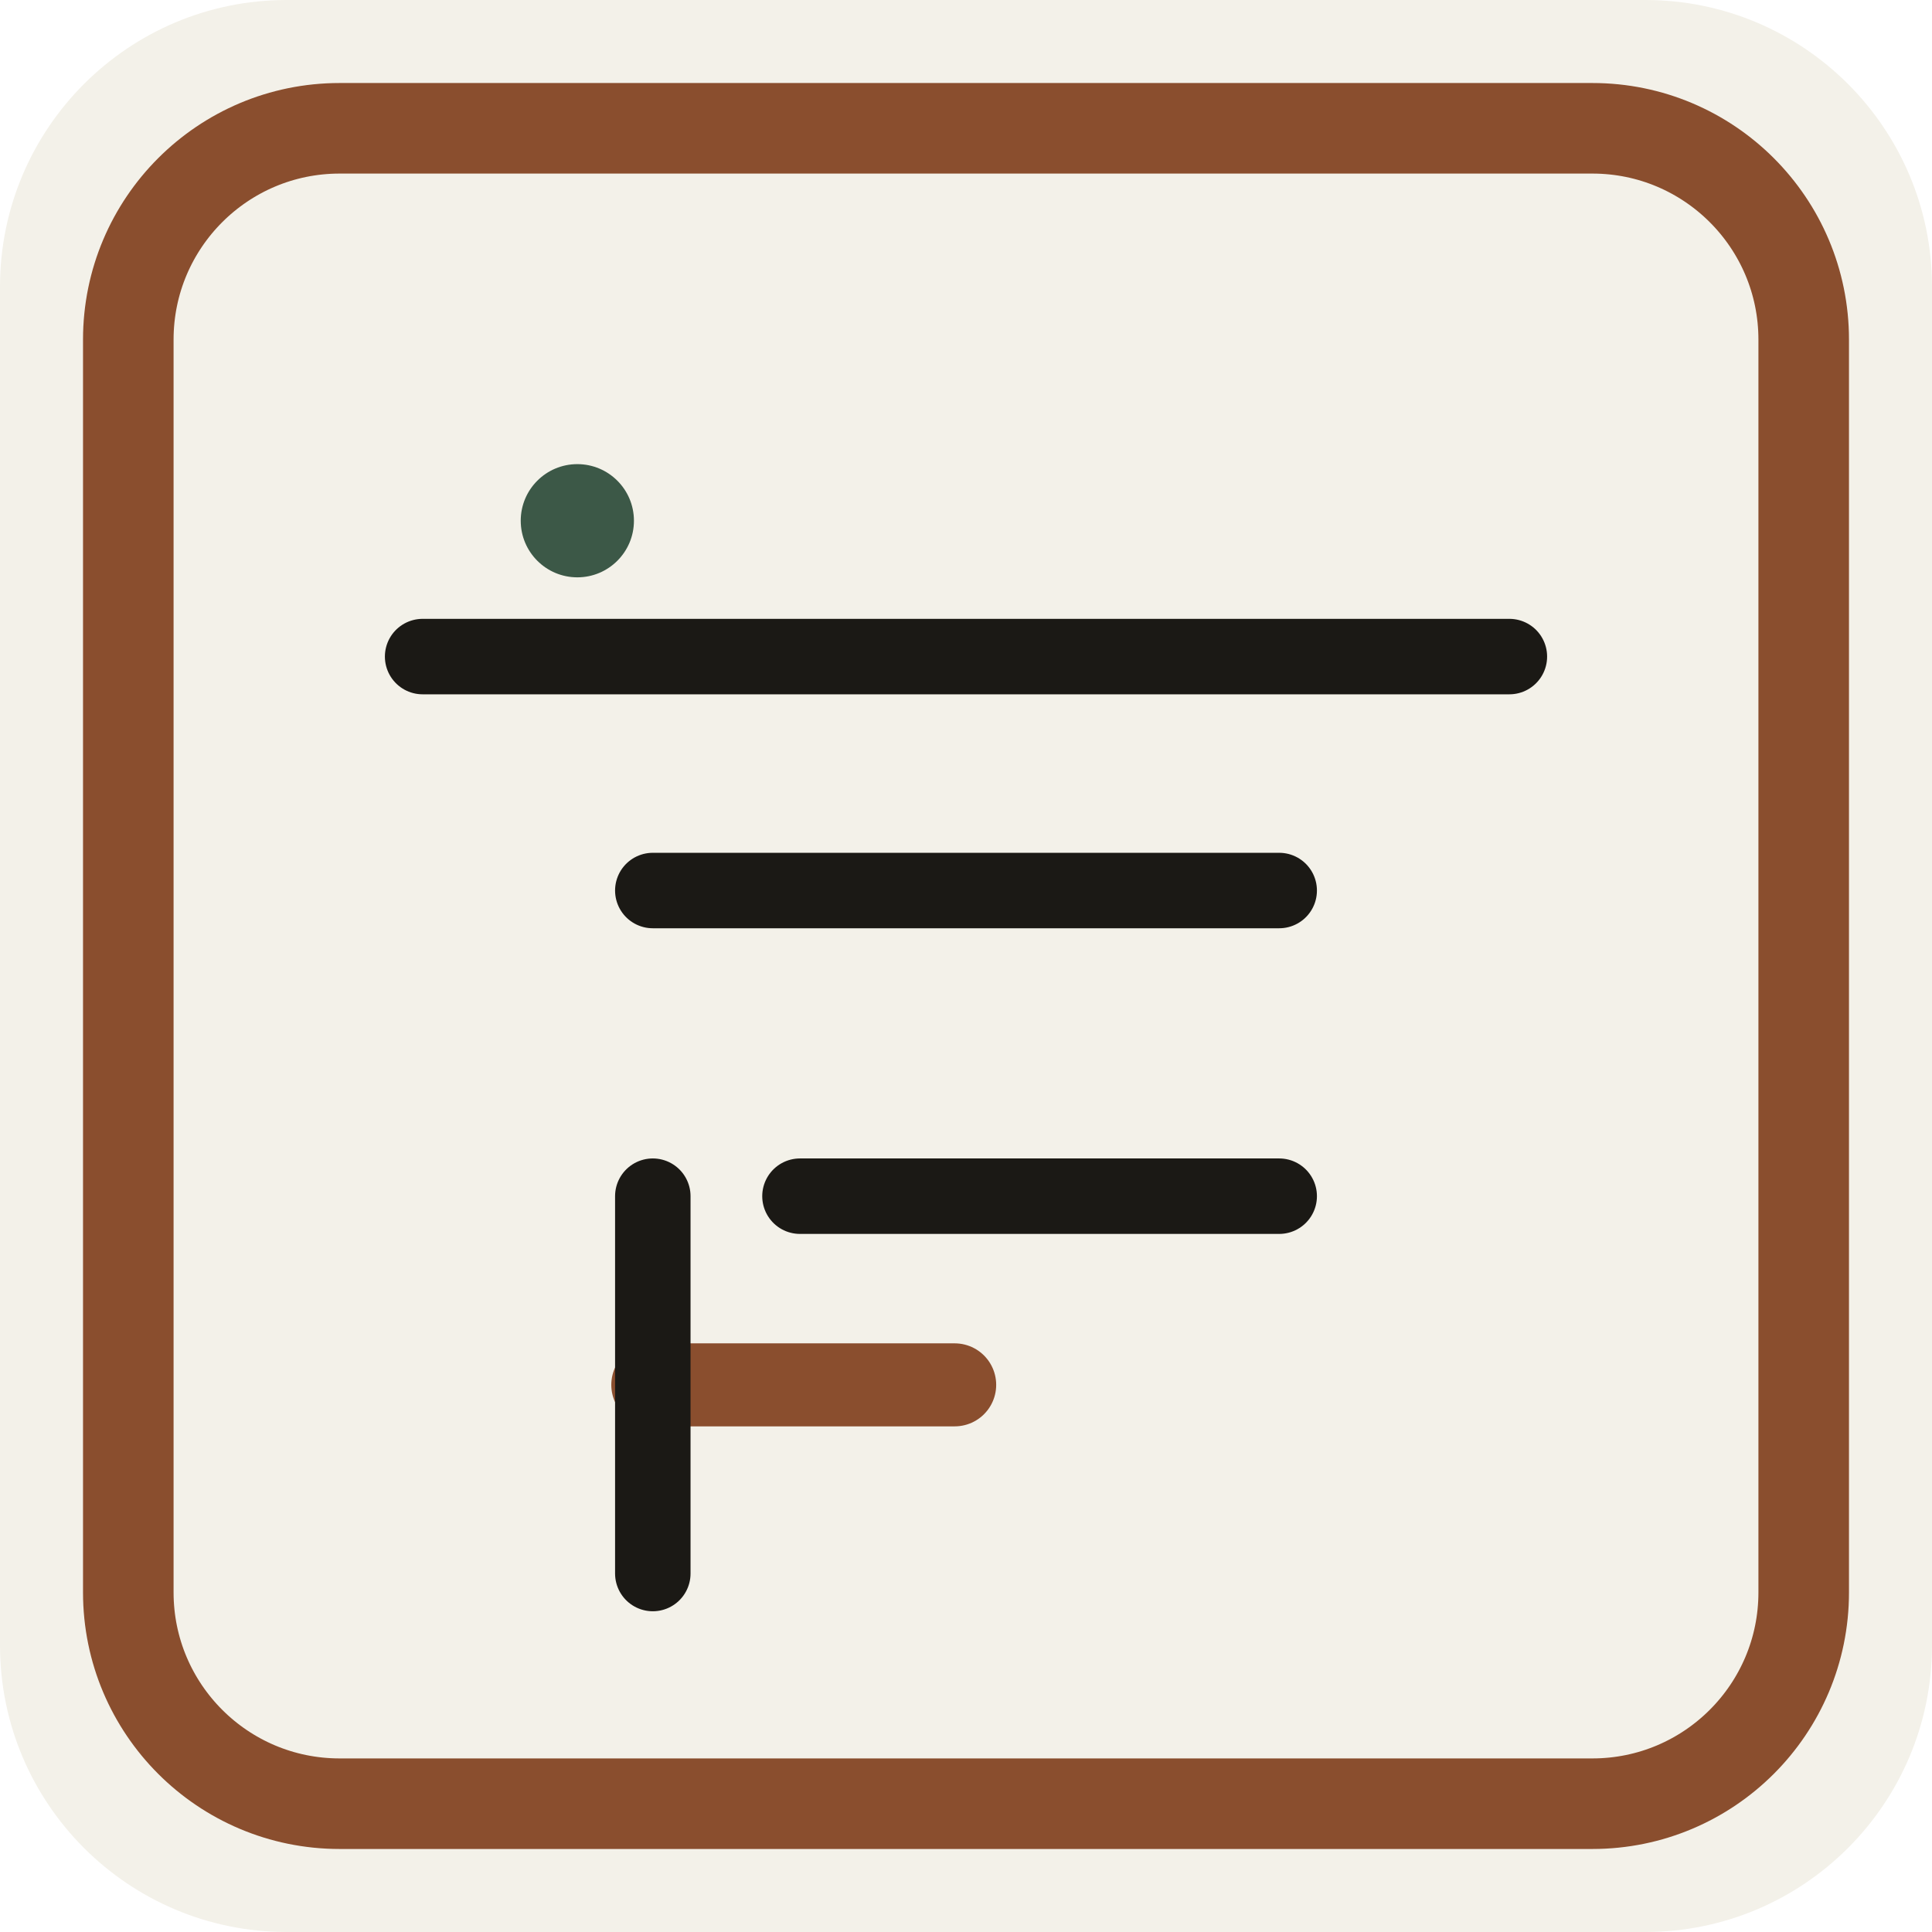
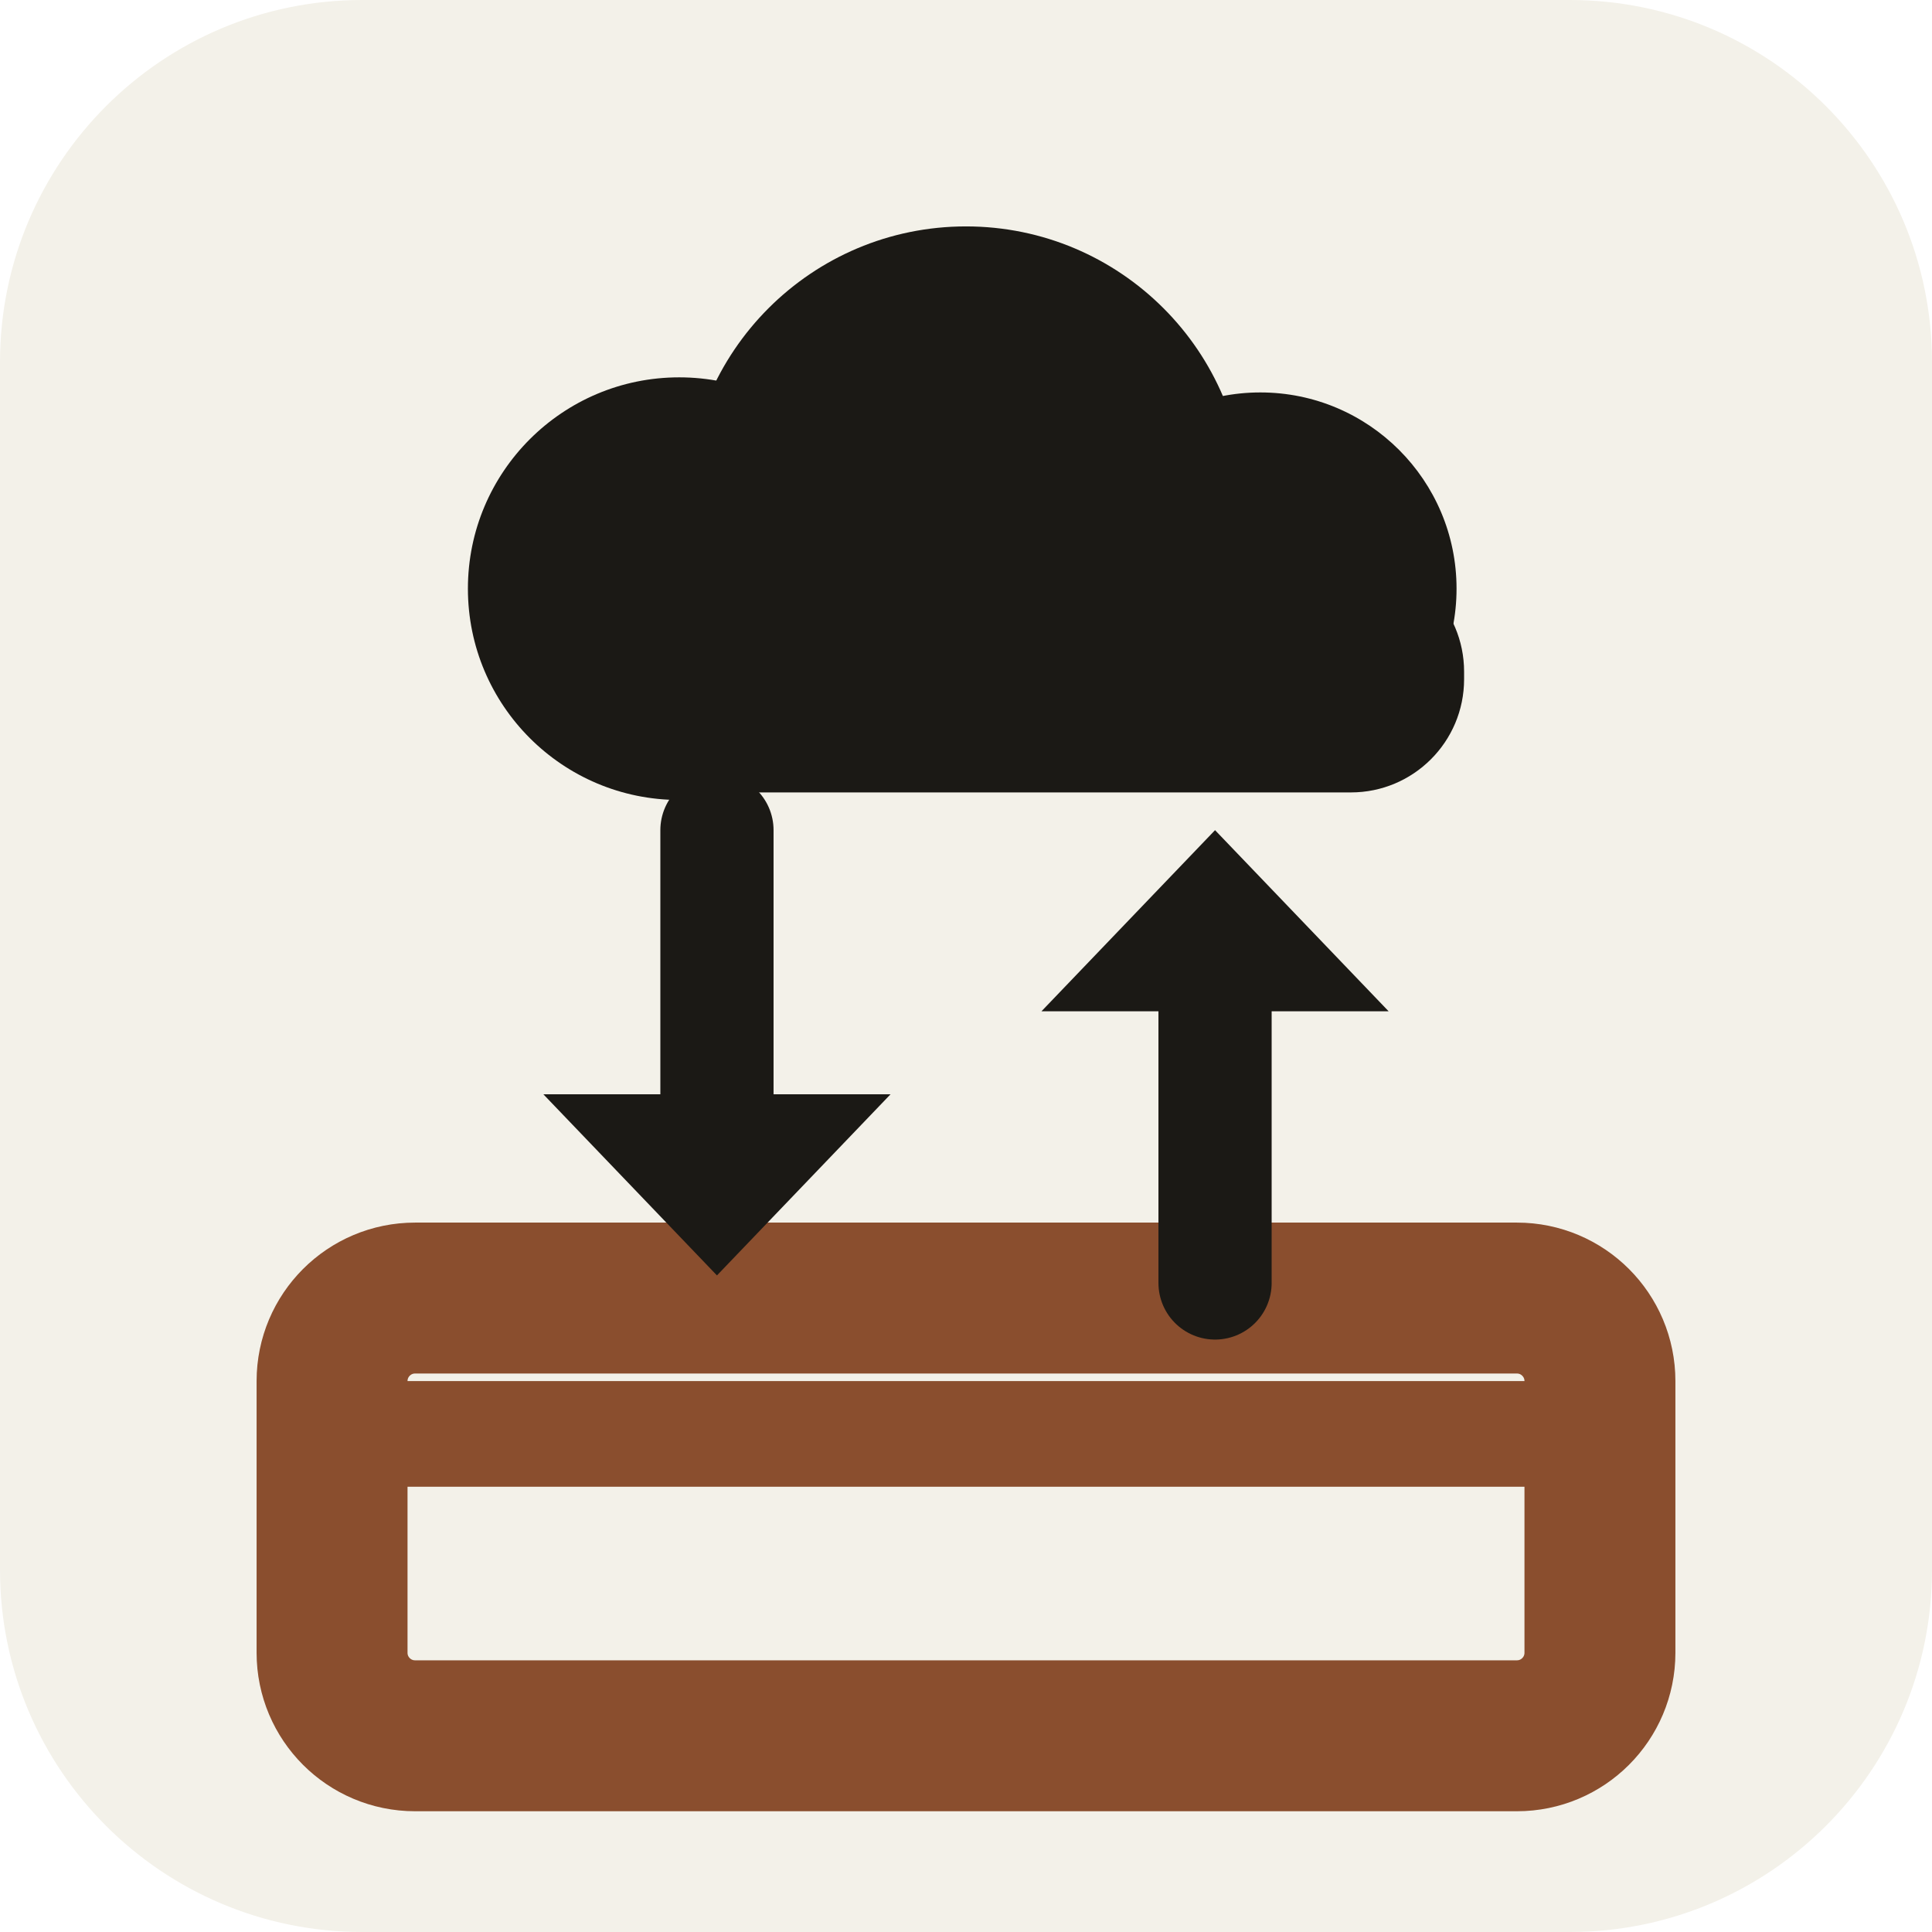
<svg xmlns="http://www.w3.org/2000/svg" viewBox="0 0 512 512" role="img" aria-labelledby="icon-title icon-desc">
-   <rect width="512" height="512" rx="76" fill="#F3F1E9" />
-   <rect x="34" y="34" width="444" height="444" rx="56" fill="none" stroke="#8A4E2E" stroke-width="24" />
-   <path d="M112 174h288" stroke="#1B1915" stroke-width="20" stroke-linecap="round" />
-   <circle cx="153" cy="138" r="15" fill="#3C5847" />
-   <path d="M173 236h166" stroke="#1B1915" stroke-width="20" stroke-linecap="round" />
-   <path d="M212 317h127" stroke="#1B1915" stroke-width="20" stroke-linecap="round" />
-   <path d="M173 367h80" stroke="#8A4E2E" stroke-width="22" stroke-linecap="round" />
-   <path d="M173 317v100" stroke="#1B1915" stroke-width="20" stroke-linecap="round" />
+   <rect width="512" height="512" rx="96" fill="#F3F1E9" />
+   <g fill="#1B1915">
+     <circle cx="180" cy="156" r="56" />
+     <circle cx="256" cy="134" r="74" />
+     <circle cx="334" cy="156" r="52" />
+     <rect x="152" y="148" width="236" height="62" rx="30" />
+   </g>
+   <rect x="88" y="344" width="336" height="116" rx="22" fill="#F3F1E9" stroke="#8A4E2E" stroke-width="40" />
+   <path d="M88 380H424" stroke="#8A4E2E" stroke-width="28" />
+   <g stroke="#1B1915" stroke-width="30" stroke-linecap="round">
+     <path d="M190 220V296" />
+     <path d="M322 340V264" />
+   </g>
+   <g fill="#1B1915">
+     <path d="M190 338L144 290H236Z" />
+     <path d="M322 220L276 268H368Z" />
+   </g>
</svg>
